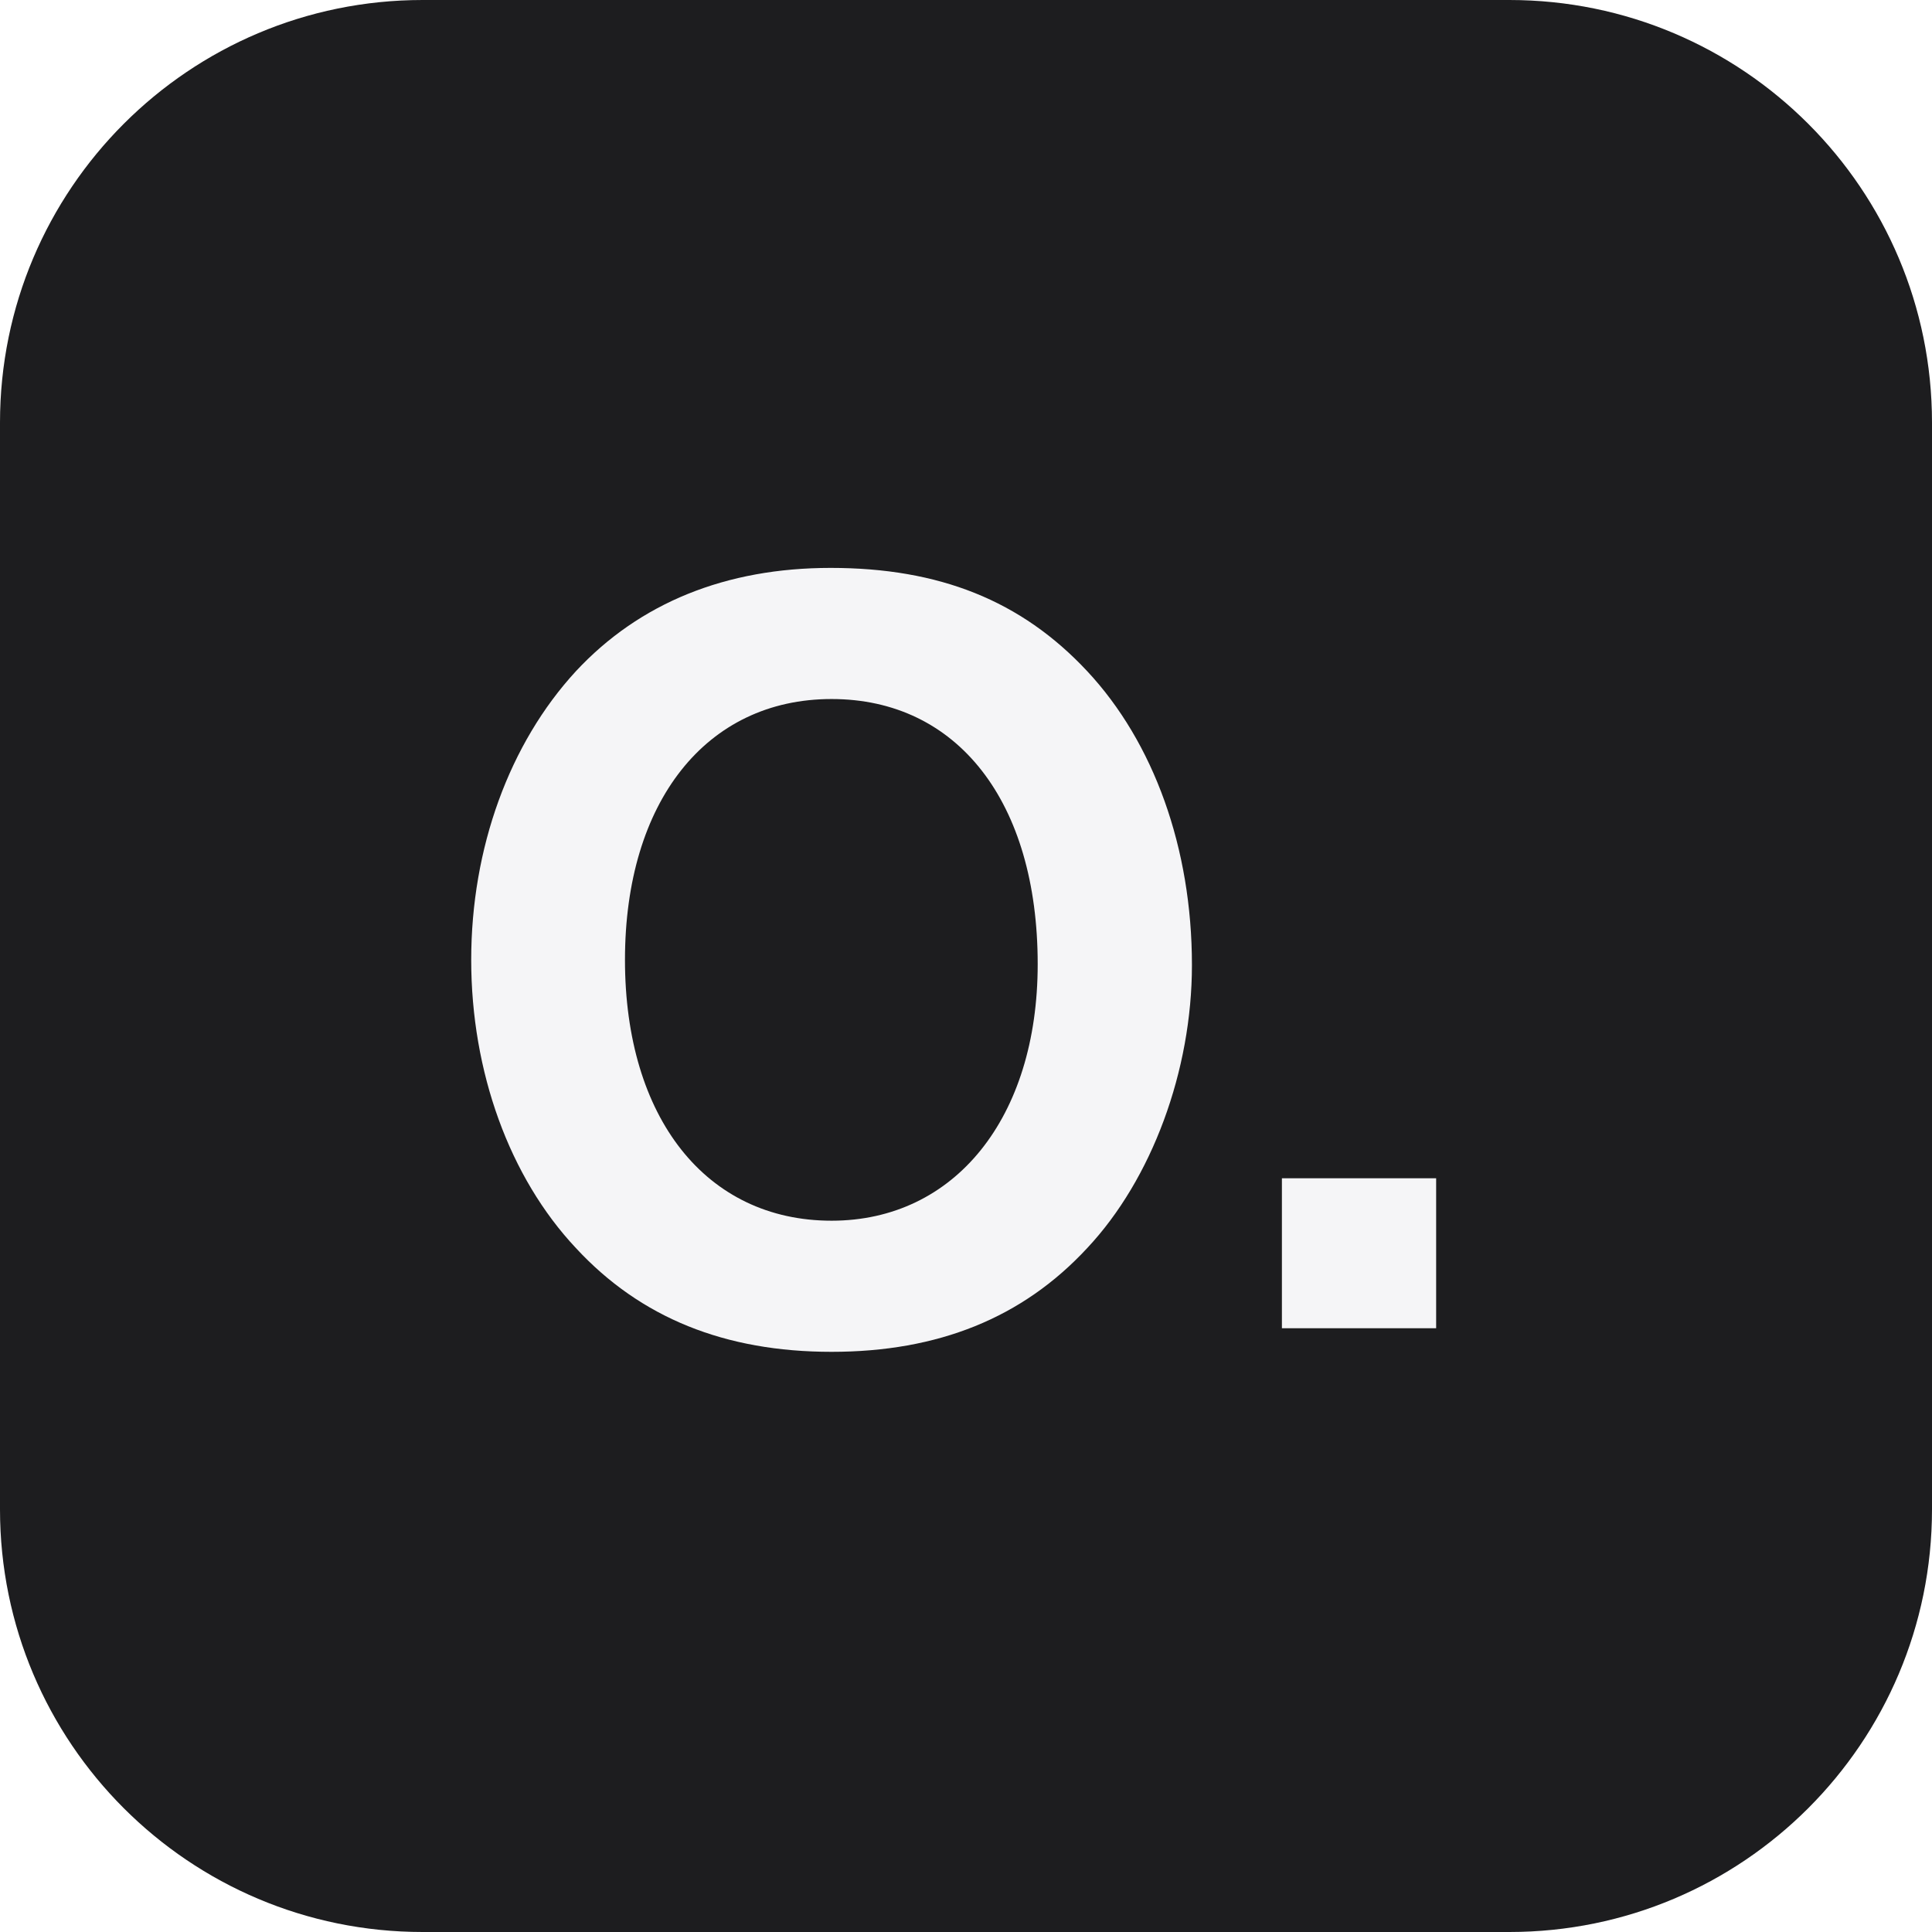
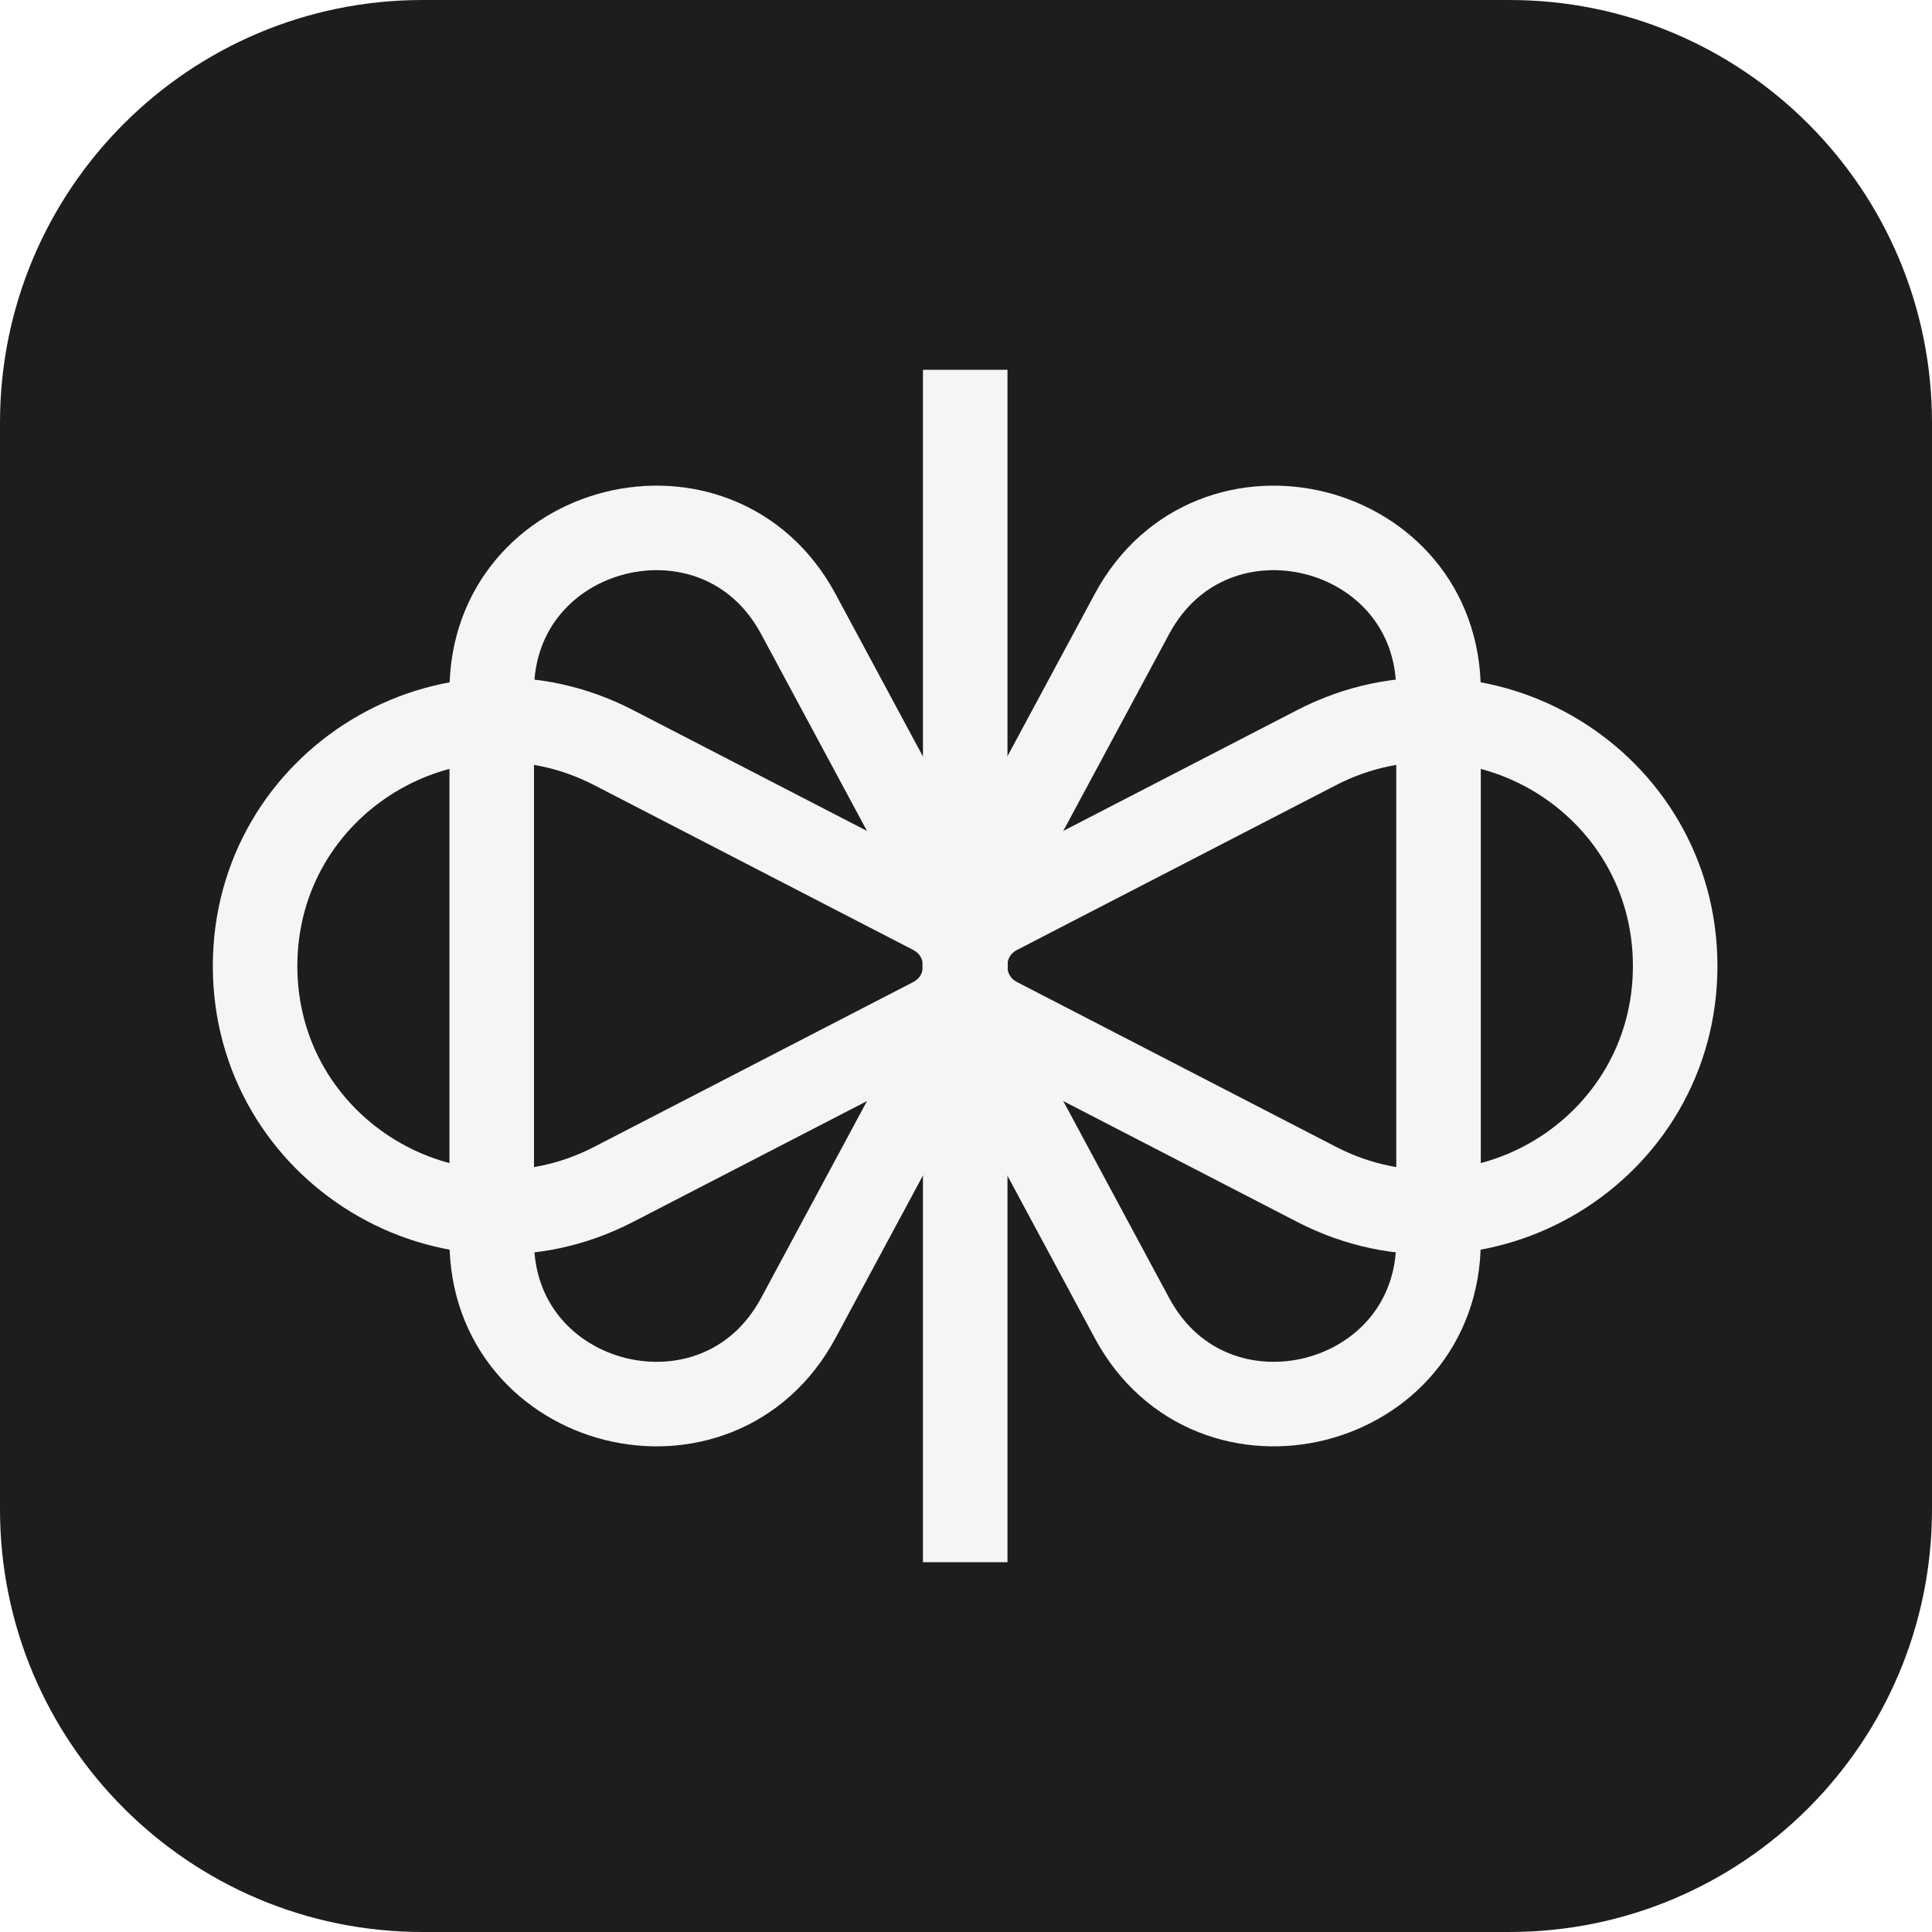
- <svg xmlns="http://www.w3.org/2000/svg" viewBox="0 0 64 64">
-   <rect width="64" height="64" rx="14" fill="#1d1d1f" />
-   <text x="32" y="44" font-family="-apple-system, BlinkMacSystemFont, Helvetica, Arial, sans-serif" font-weight="600" font-size="34" fill="#f5f5f7" text-anchor="middle">O.</text>
+ <svg xmlns="http://www.w3.org/2000/svg" viewBox="0 0 128 128">
+   <rect width="128" height="128" rx="28" fill="#1d1d1f" />
+   <g transform="translate(14.1 24.5) scale(0.2)" fill="none" stroke="#f5f5f7" stroke-width="28">
+     <path d="M249.242 0V395" />
+     <path d="M242.903 171.926C251.49 187.894 251.49 207.106 242.903 223.074L193.951 314.111C167.374 363.536 92.391 344.654 92.391 288.537L92.391 106.463C92.391 50.346 167.374 31.464 193.951 80.889L242.903 171.926Z" />
+     <path d="M255.518 171.926C246.931 187.894 246.931 207.106 255.518 223.074L304.471 314.111C331.048 363.536 406.031 344.654 406.031 288.537L406.031 106.463C406.031 50.346 331.048 31.464 304.471 80.889L255.518 171.926Z" />
+     <path d="M238.42 179.731C252.847 187.184 252.847 207.816 238.42 215.269L132.786 269.837C78.595 297.831 14 258.495 14 197.5C14 136.505 78.595 97.169 132.786 125.163L238.42 179.731Z" />
+     <path d="M260.002 179.731C245.575 187.184 245.575 207.816 260.002 215.269L365.635 269.837C419.827 297.831 484.422 258.495 484.422 197.5C484.422 136.505 419.827 97.169 365.636 125.163L260.002 179.731Z" />
+   </g>
</svg>
